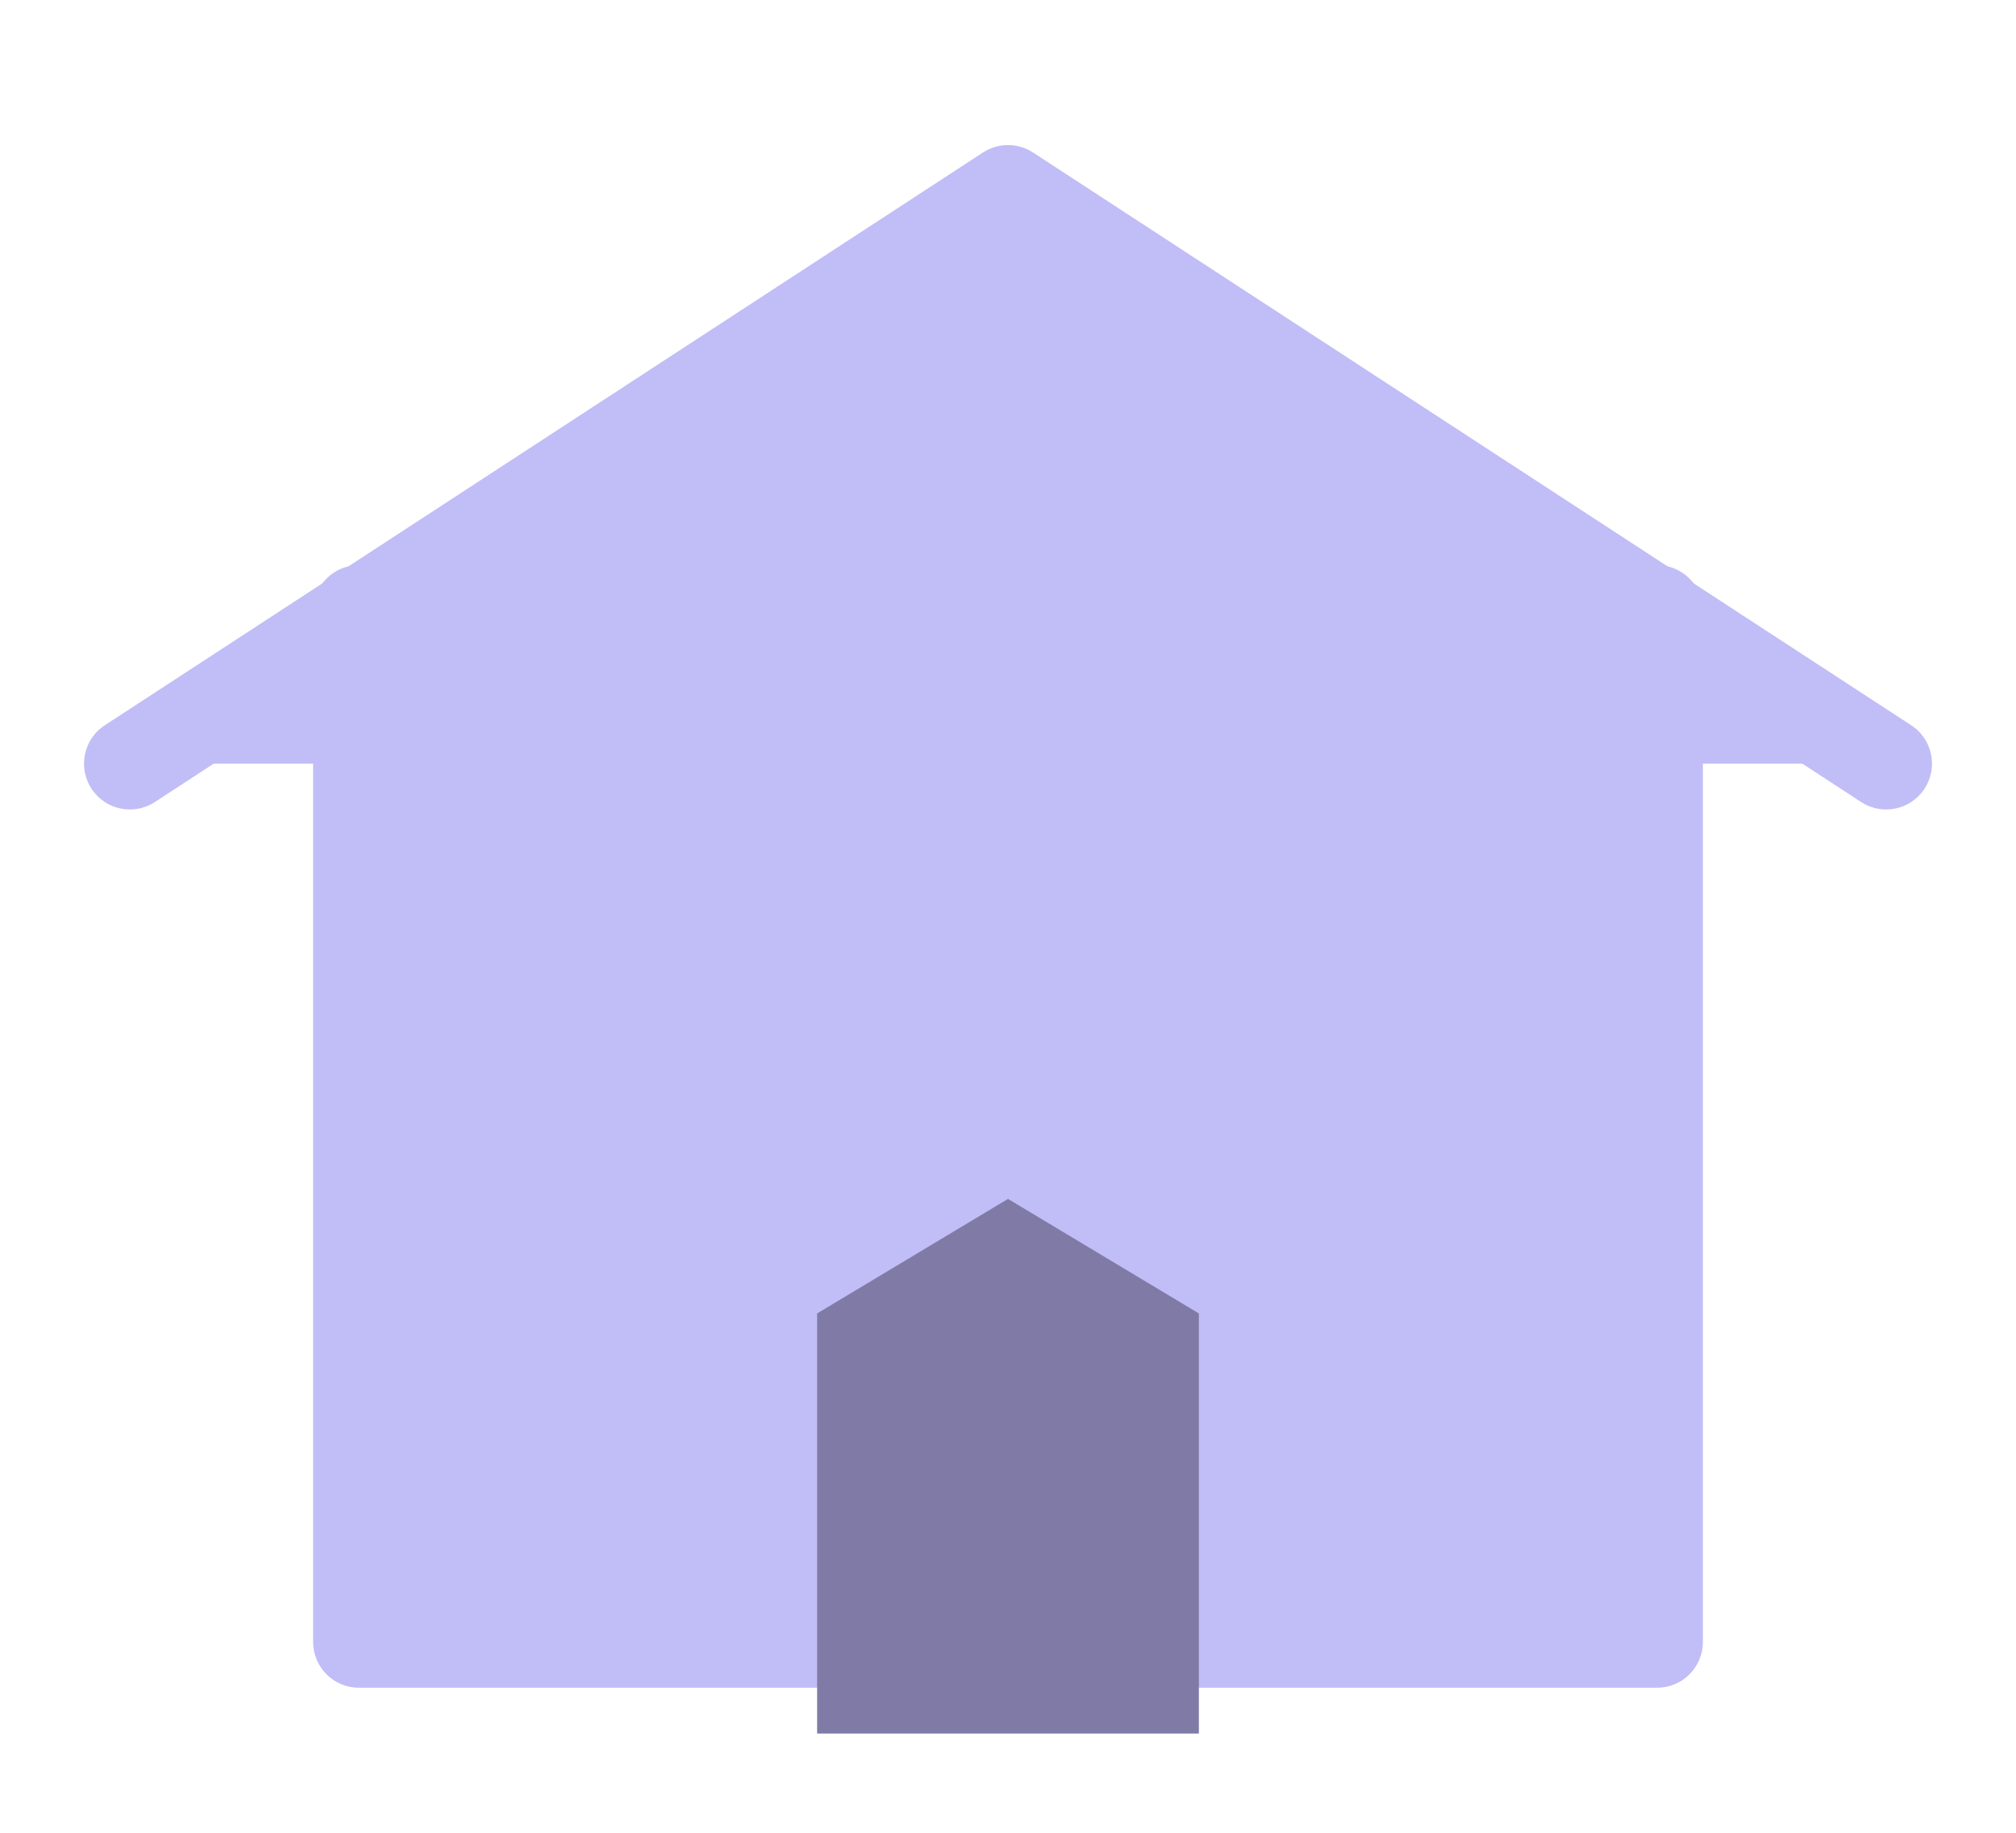
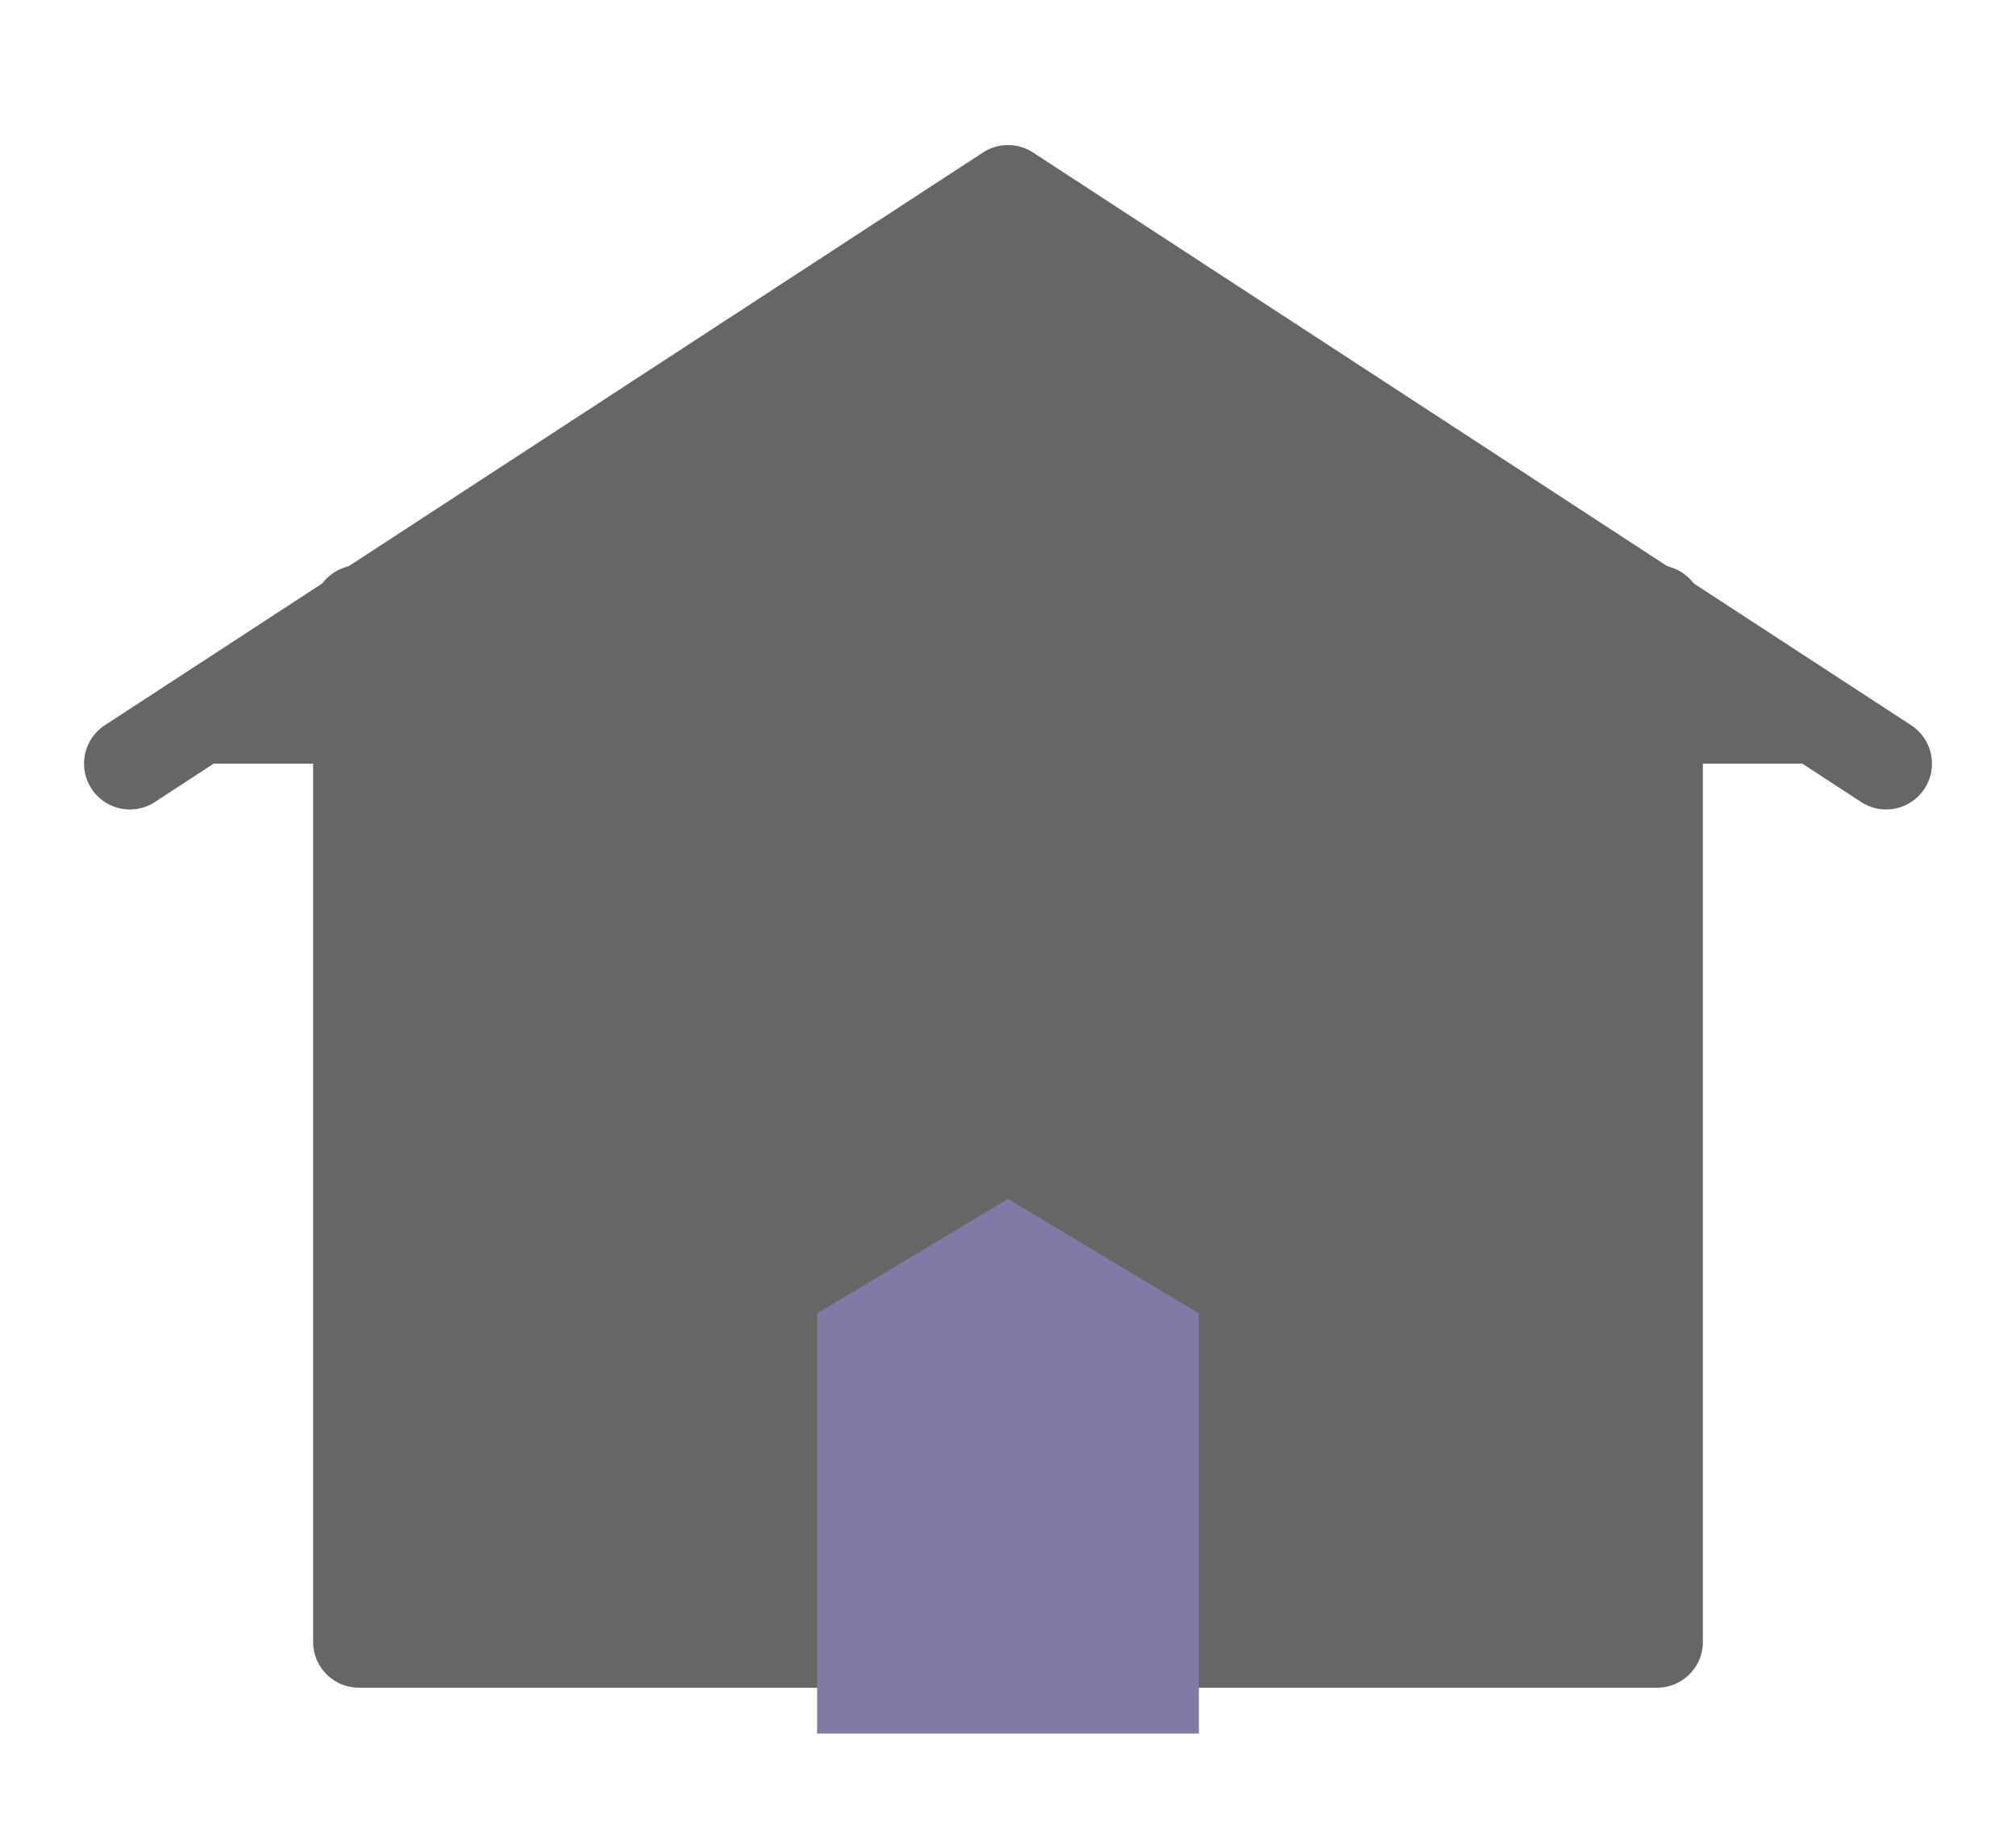
<svg xmlns="http://www.w3.org/2000/svg" width="22" height="20" viewBox="0 0 22 20" fill="none">
  <g opacity="0.6">
-     <path d="M20.583 8.333L11 2.083L1.417 8.333" fill="#9891F0" />
-     <path d="M20.583 8.333L11 2.083L1.417 8.333" stroke="#9891F0" stroke-miterlimit="10" stroke-linecap="round" stroke-linejoin="round" />
-     <path d="M18.083 6.667V17.917H3.917V6.667" fill="#9891F0" />
-     <path d="M18.083 6.667V17.917H3.917V6.667" stroke="#9891F0" stroke-miterlimit="10" stroke-linecap="round" stroke-linejoin="round" />
+     <path d="M20.583 8.333L11 2.083L1.417 8.333" fill="currentColor" />
+     <path d="M20.583 8.333L11 2.083L1.417 8.333" stroke="currentColor" stroke-miterlimit="10" stroke-linecap="round" stroke-linejoin="round" />
+     <path d="M18.083 6.667V17.917H3.917V6.667" fill="currentColor" />
+     <path d="M18.083 6.667V17.917H3.917V6.667" stroke="currentColor" stroke-miterlimit="10" stroke-linecap="round" stroke-linejoin="round" />
    <path d="M13.083 14.333L11 13.083L8.917 14.333V18.917H13.083V14.333Z" fill="#29236B" />
  </g>
</svg>
